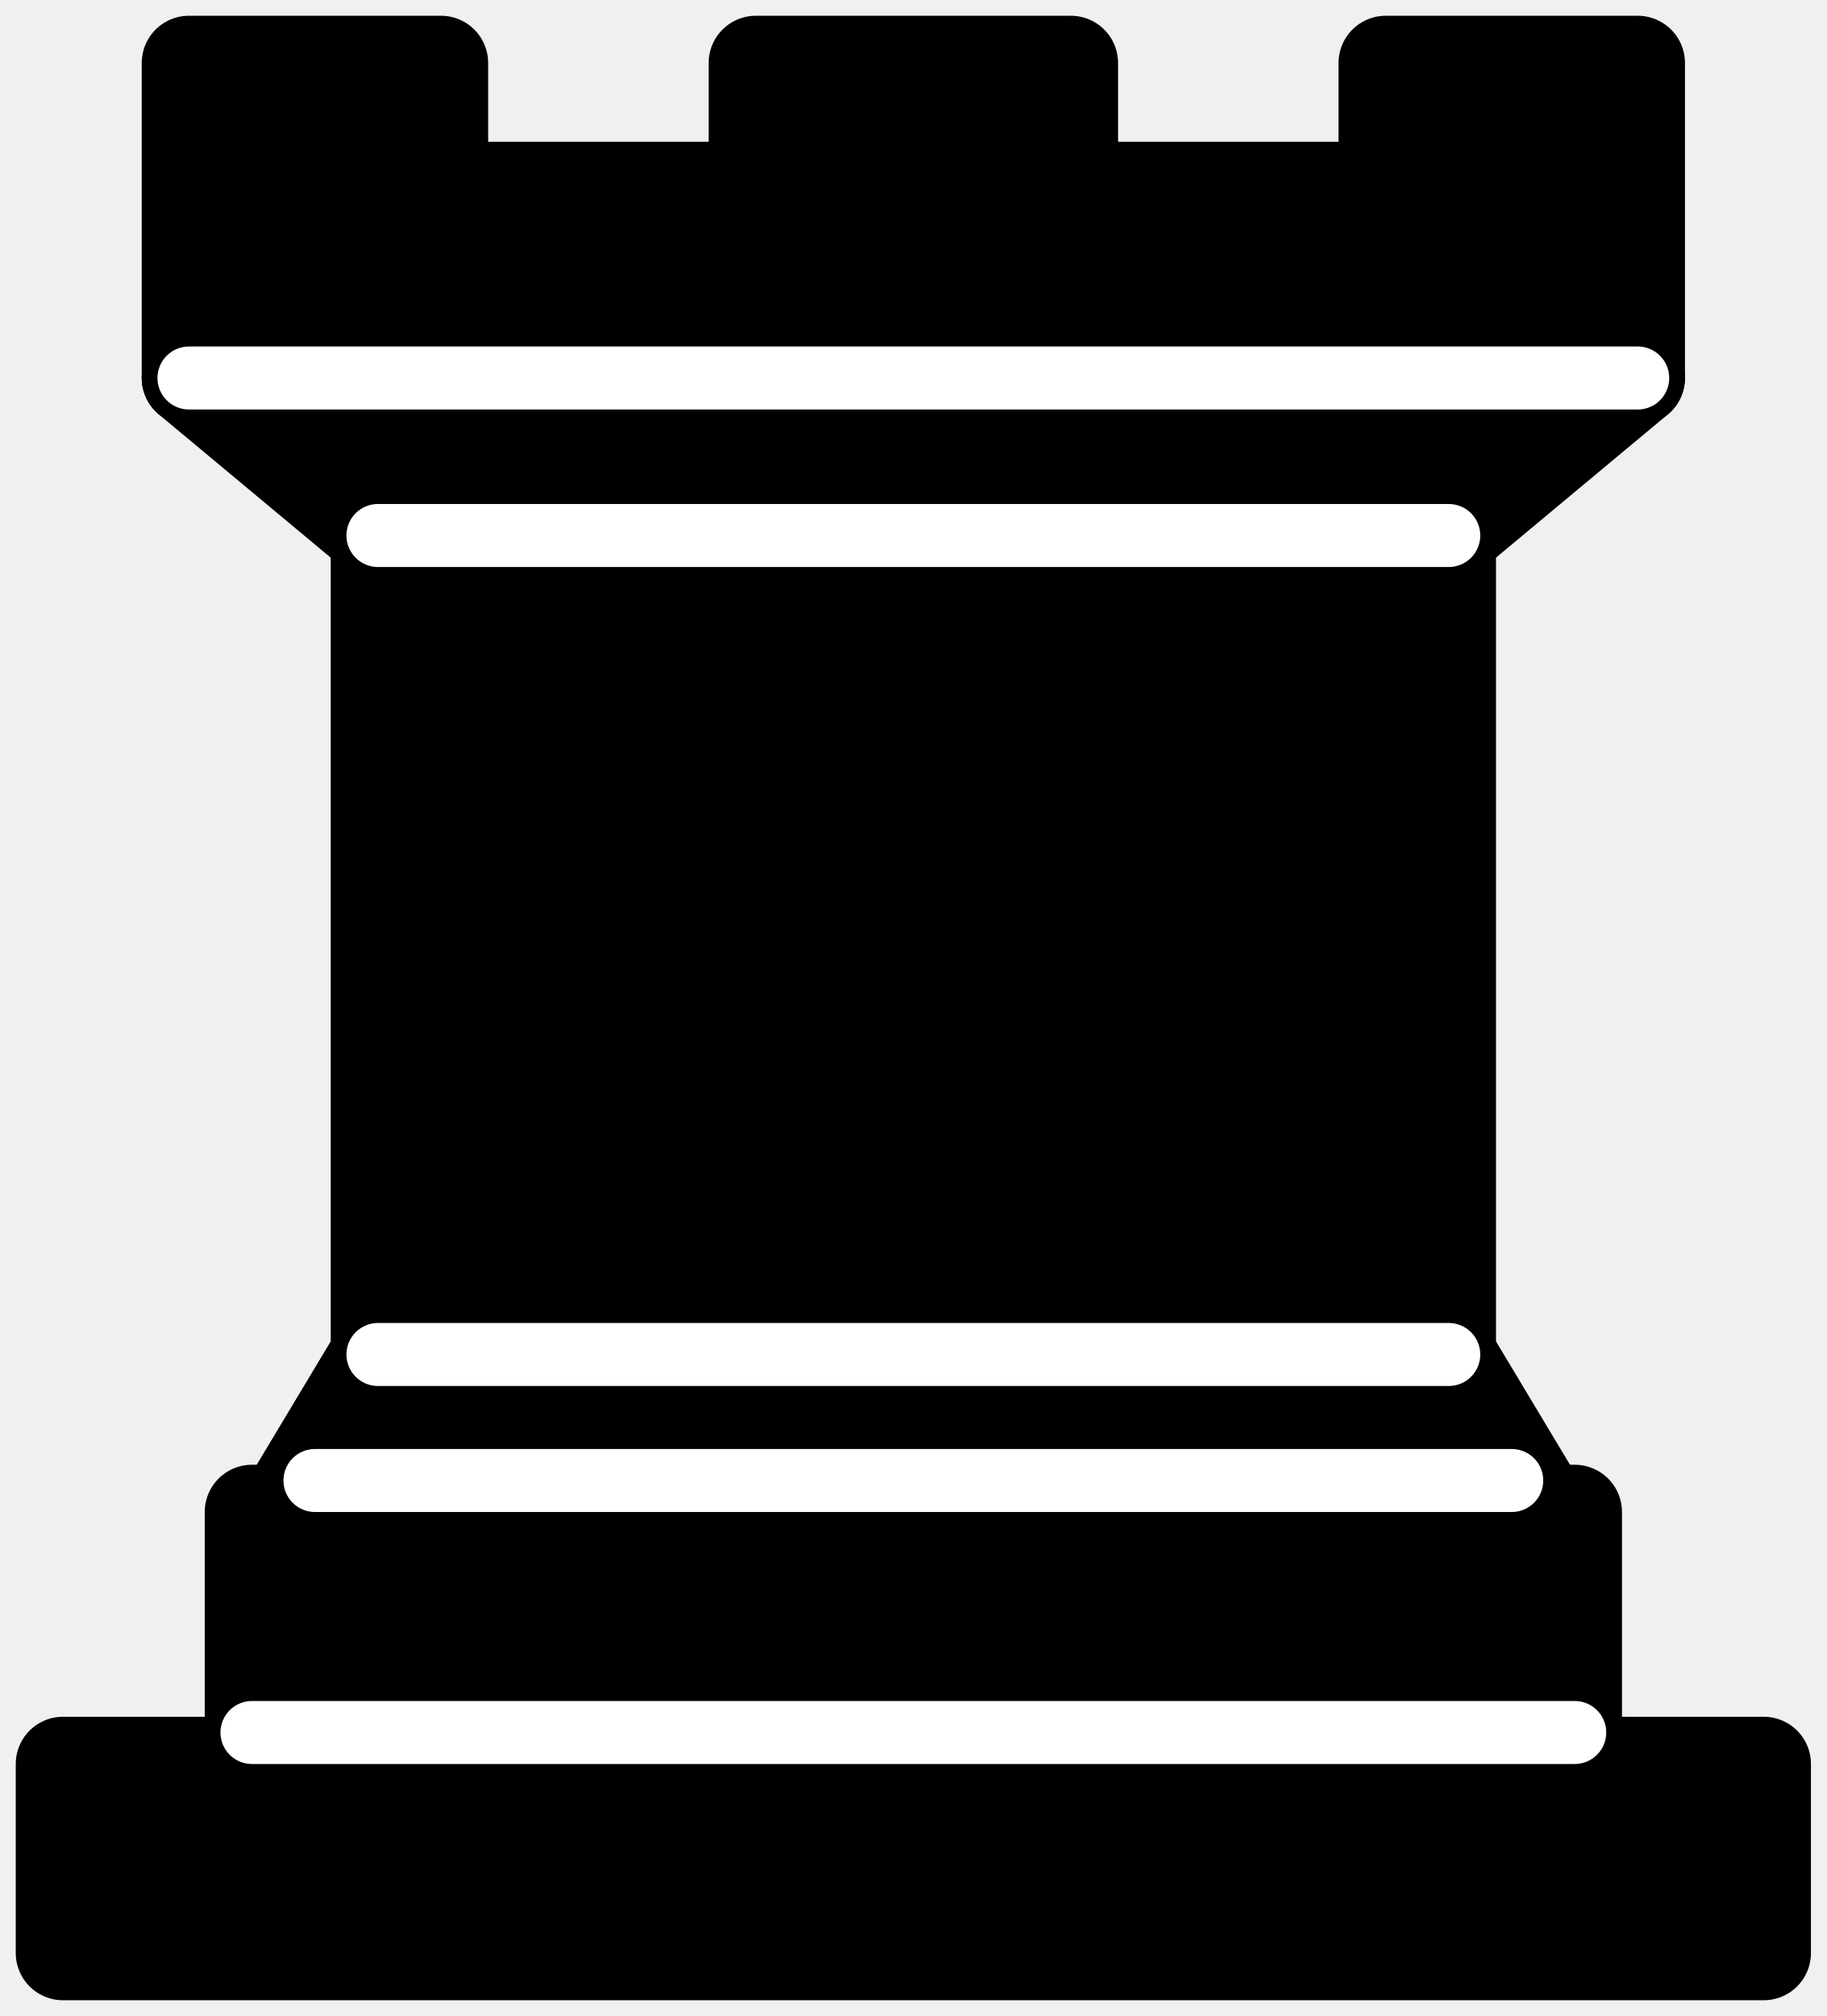
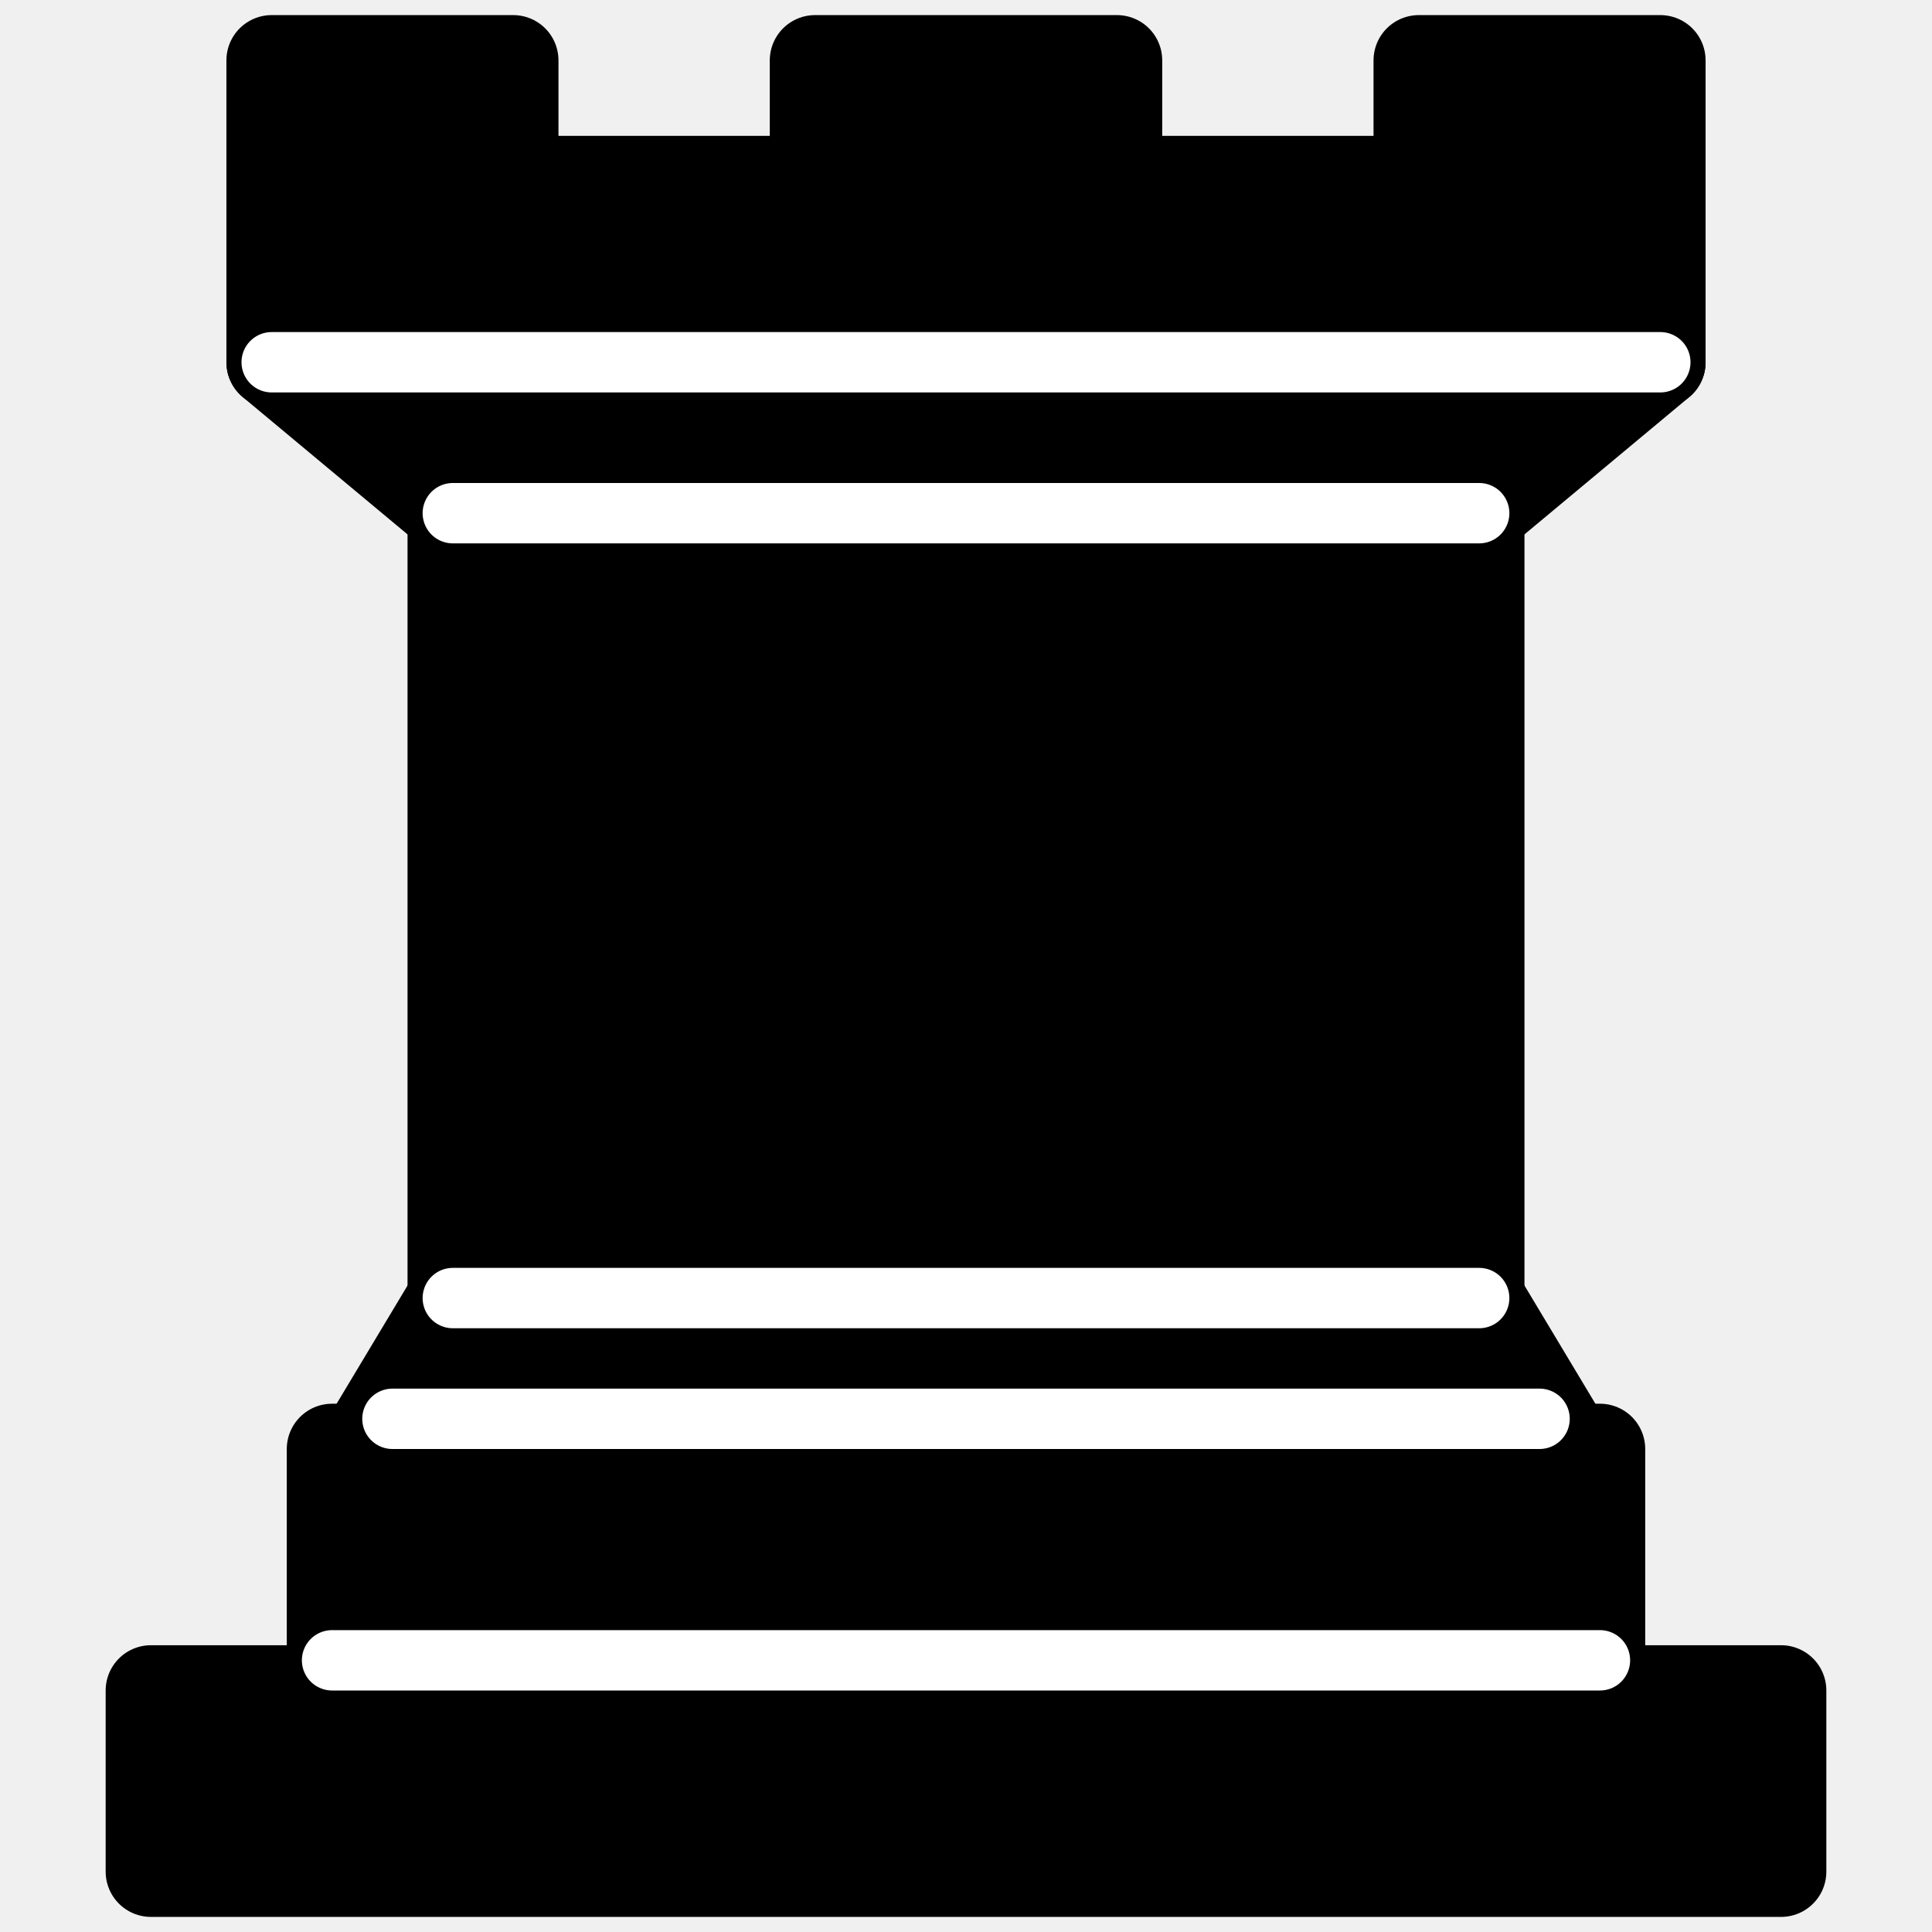
- <svg xmlns="http://www.w3.org/2000/svg" width="29" height="32" viewBox="0 0 29 32" fill="none">
+ <svg xmlns="http://www.w3.org/2000/svg" width="60" height="60" viewBox="0 0 29 32" fill="none">
  <path fill-rule="evenodd" clip-rule="evenodd" d="M1 31H28V28H1V31Z" fill="black" stroke="black" stroke-width="1.5" stroke-linejoin="round" />
  <path fill-rule="evenodd" clip-rule="evenodd" d="M4.5 24L6 21.5H23L24.5 24H4.5Z" fill="black" stroke="black" stroke-width="1.5" stroke-linejoin="round" />
  <path fill-rule="evenodd" clip-rule="evenodd" d="M4 28V24H25V28H4Z" fill="black" stroke="black" stroke-width="1.5" stroke-linejoin="round" />
  <path fill-rule="evenodd" clip-rule="evenodd" d="M6 21.5V8.5H23V21.5H6Z" fill="black" stroke="black" stroke-width="1.5" />
  <path fill-rule="evenodd" clip-rule="evenodd" d="M6 8.5L3 6H26L23 8.5H6Z" fill="black" stroke="black" stroke-width="1.5" stroke-linejoin="round" />
  <path fill-rule="evenodd" clip-rule="evenodd" d="M3 6V1H7V3H12V1H17V3H22V1H26V6H3Z" fill="black" stroke="black" stroke-width="1.5" stroke-linejoin="round" />
  <path d="M4 27.5H25" stroke="white" stroke-linecap="round" />
  <path d="M5 23.5H24" stroke="white" stroke-linecap="round" />
  <path d="M6 21.5H23" stroke="white" stroke-linecap="round" />
  <path d="M6 8.5H23" stroke="white" stroke-linecap="round" />
  <path d="M3 6H26" stroke="white" stroke-linecap="round" />
</svg>
